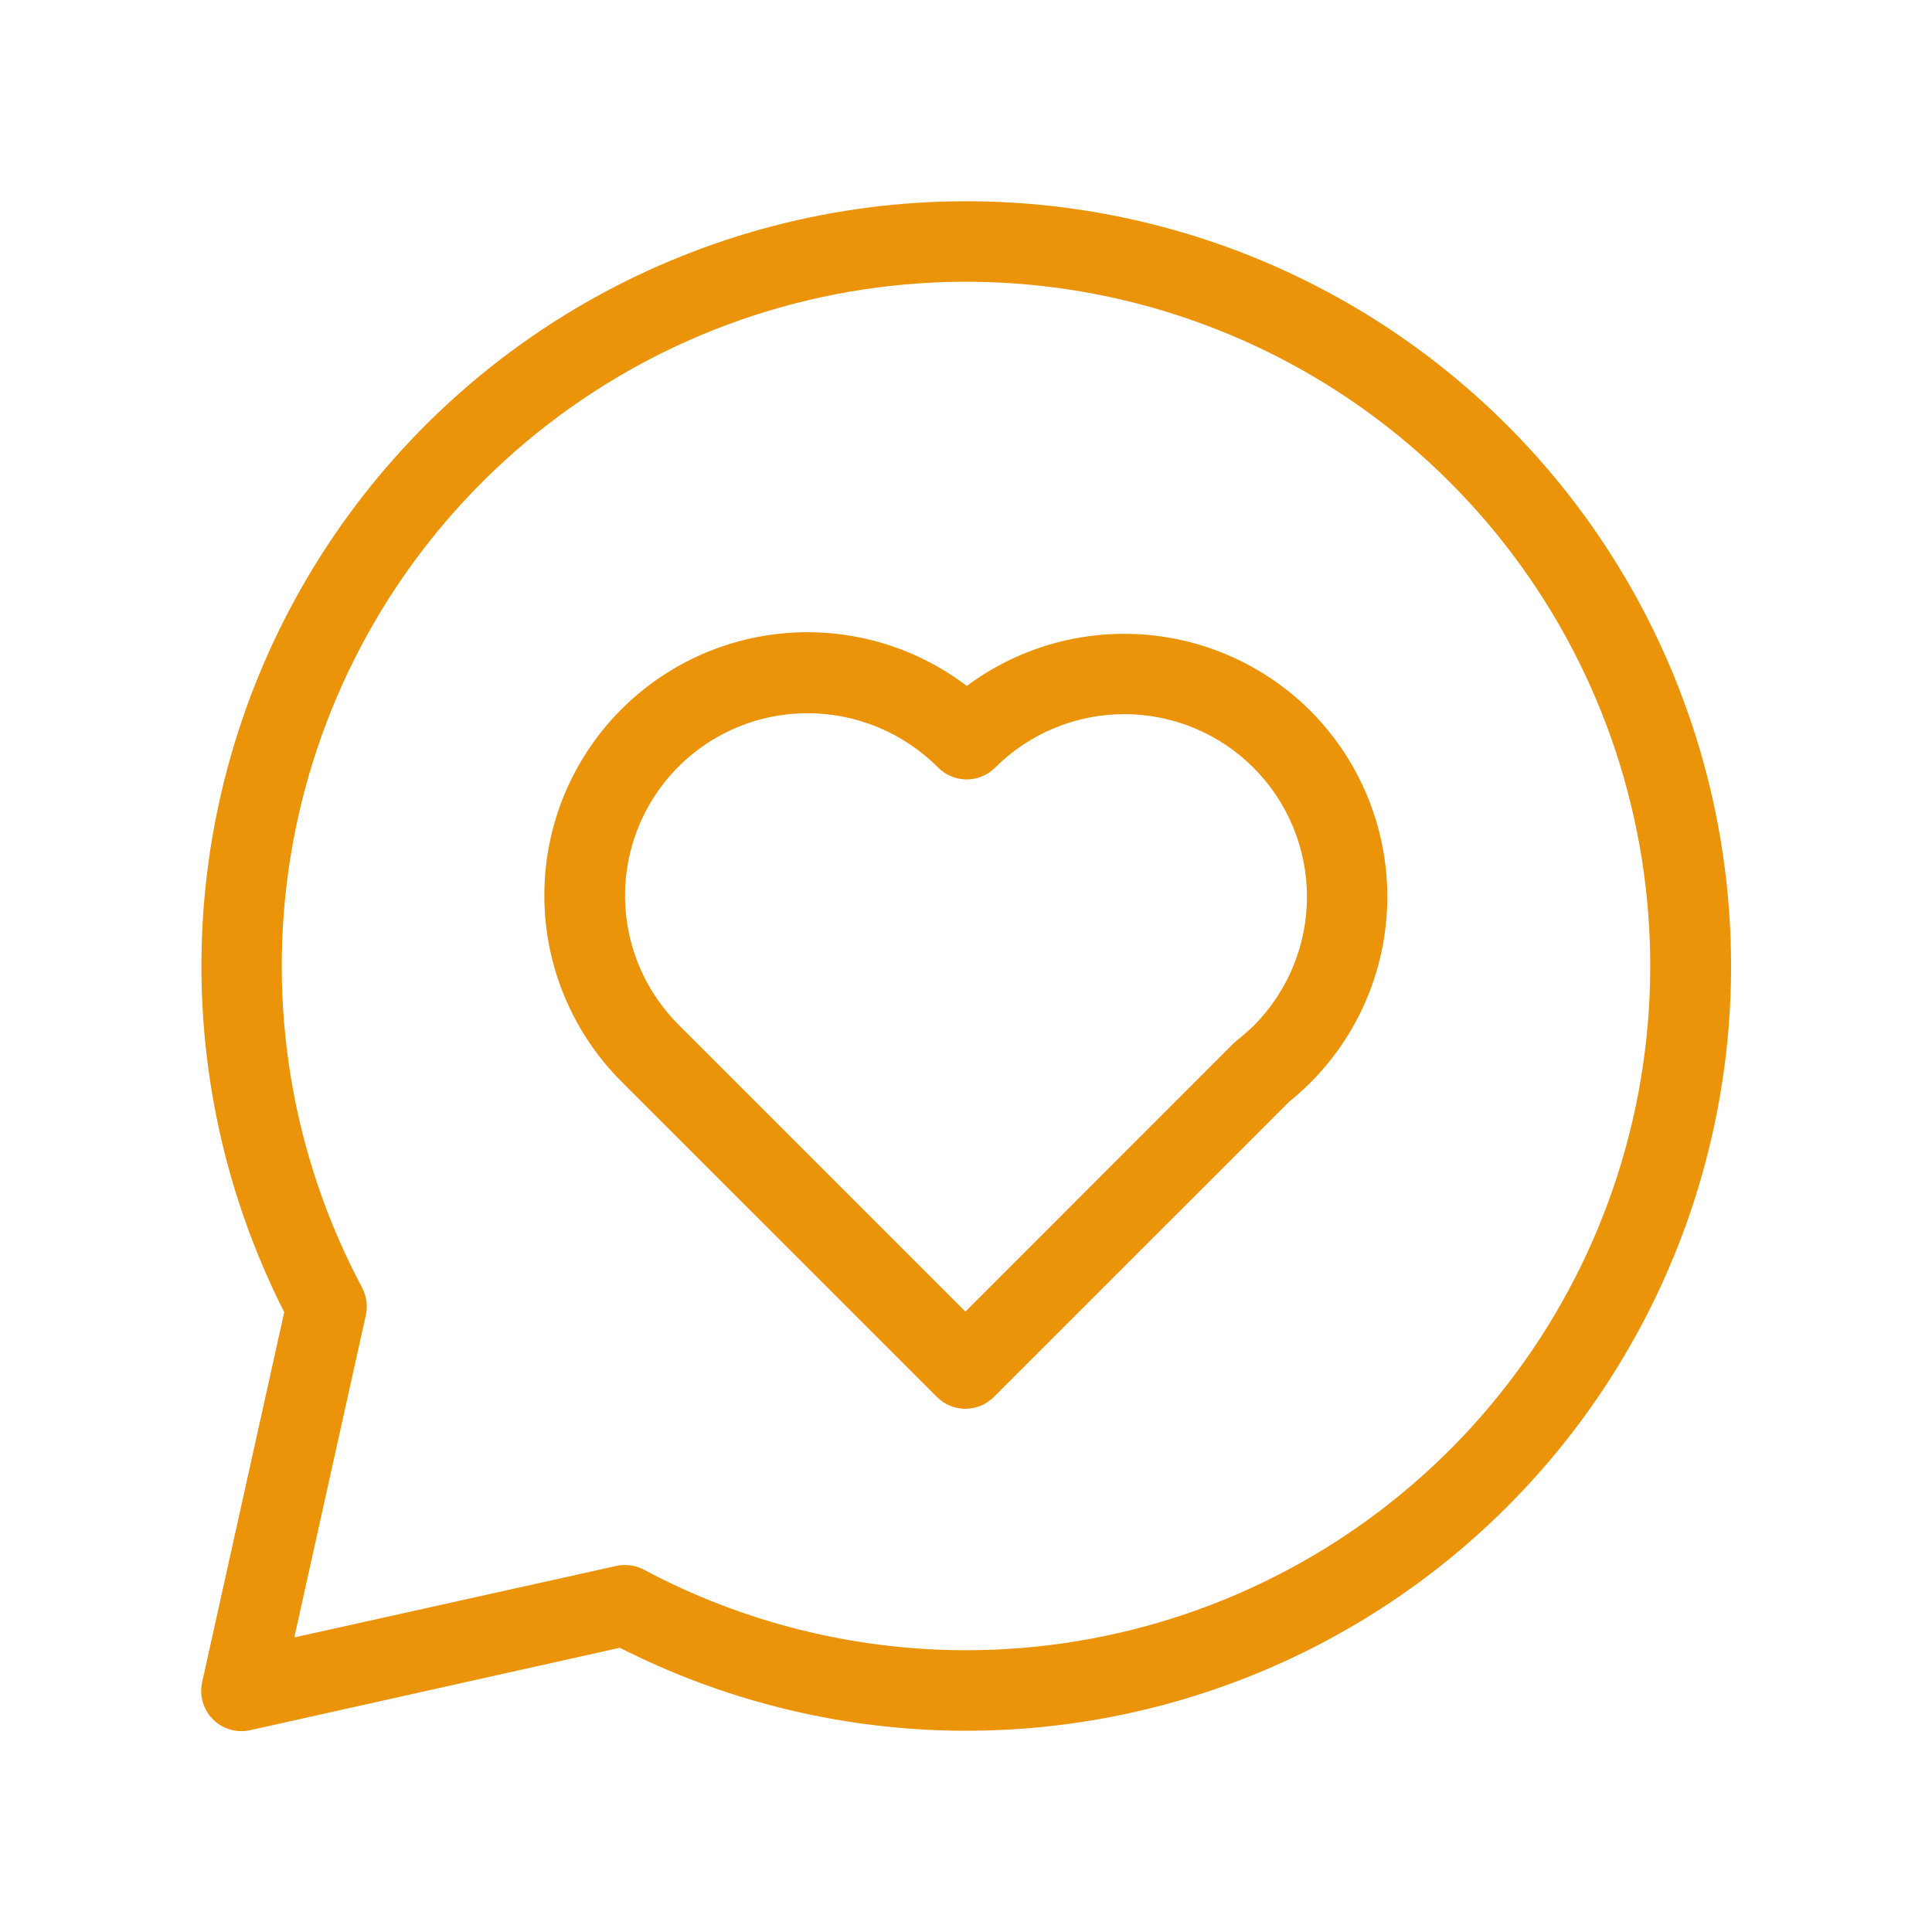
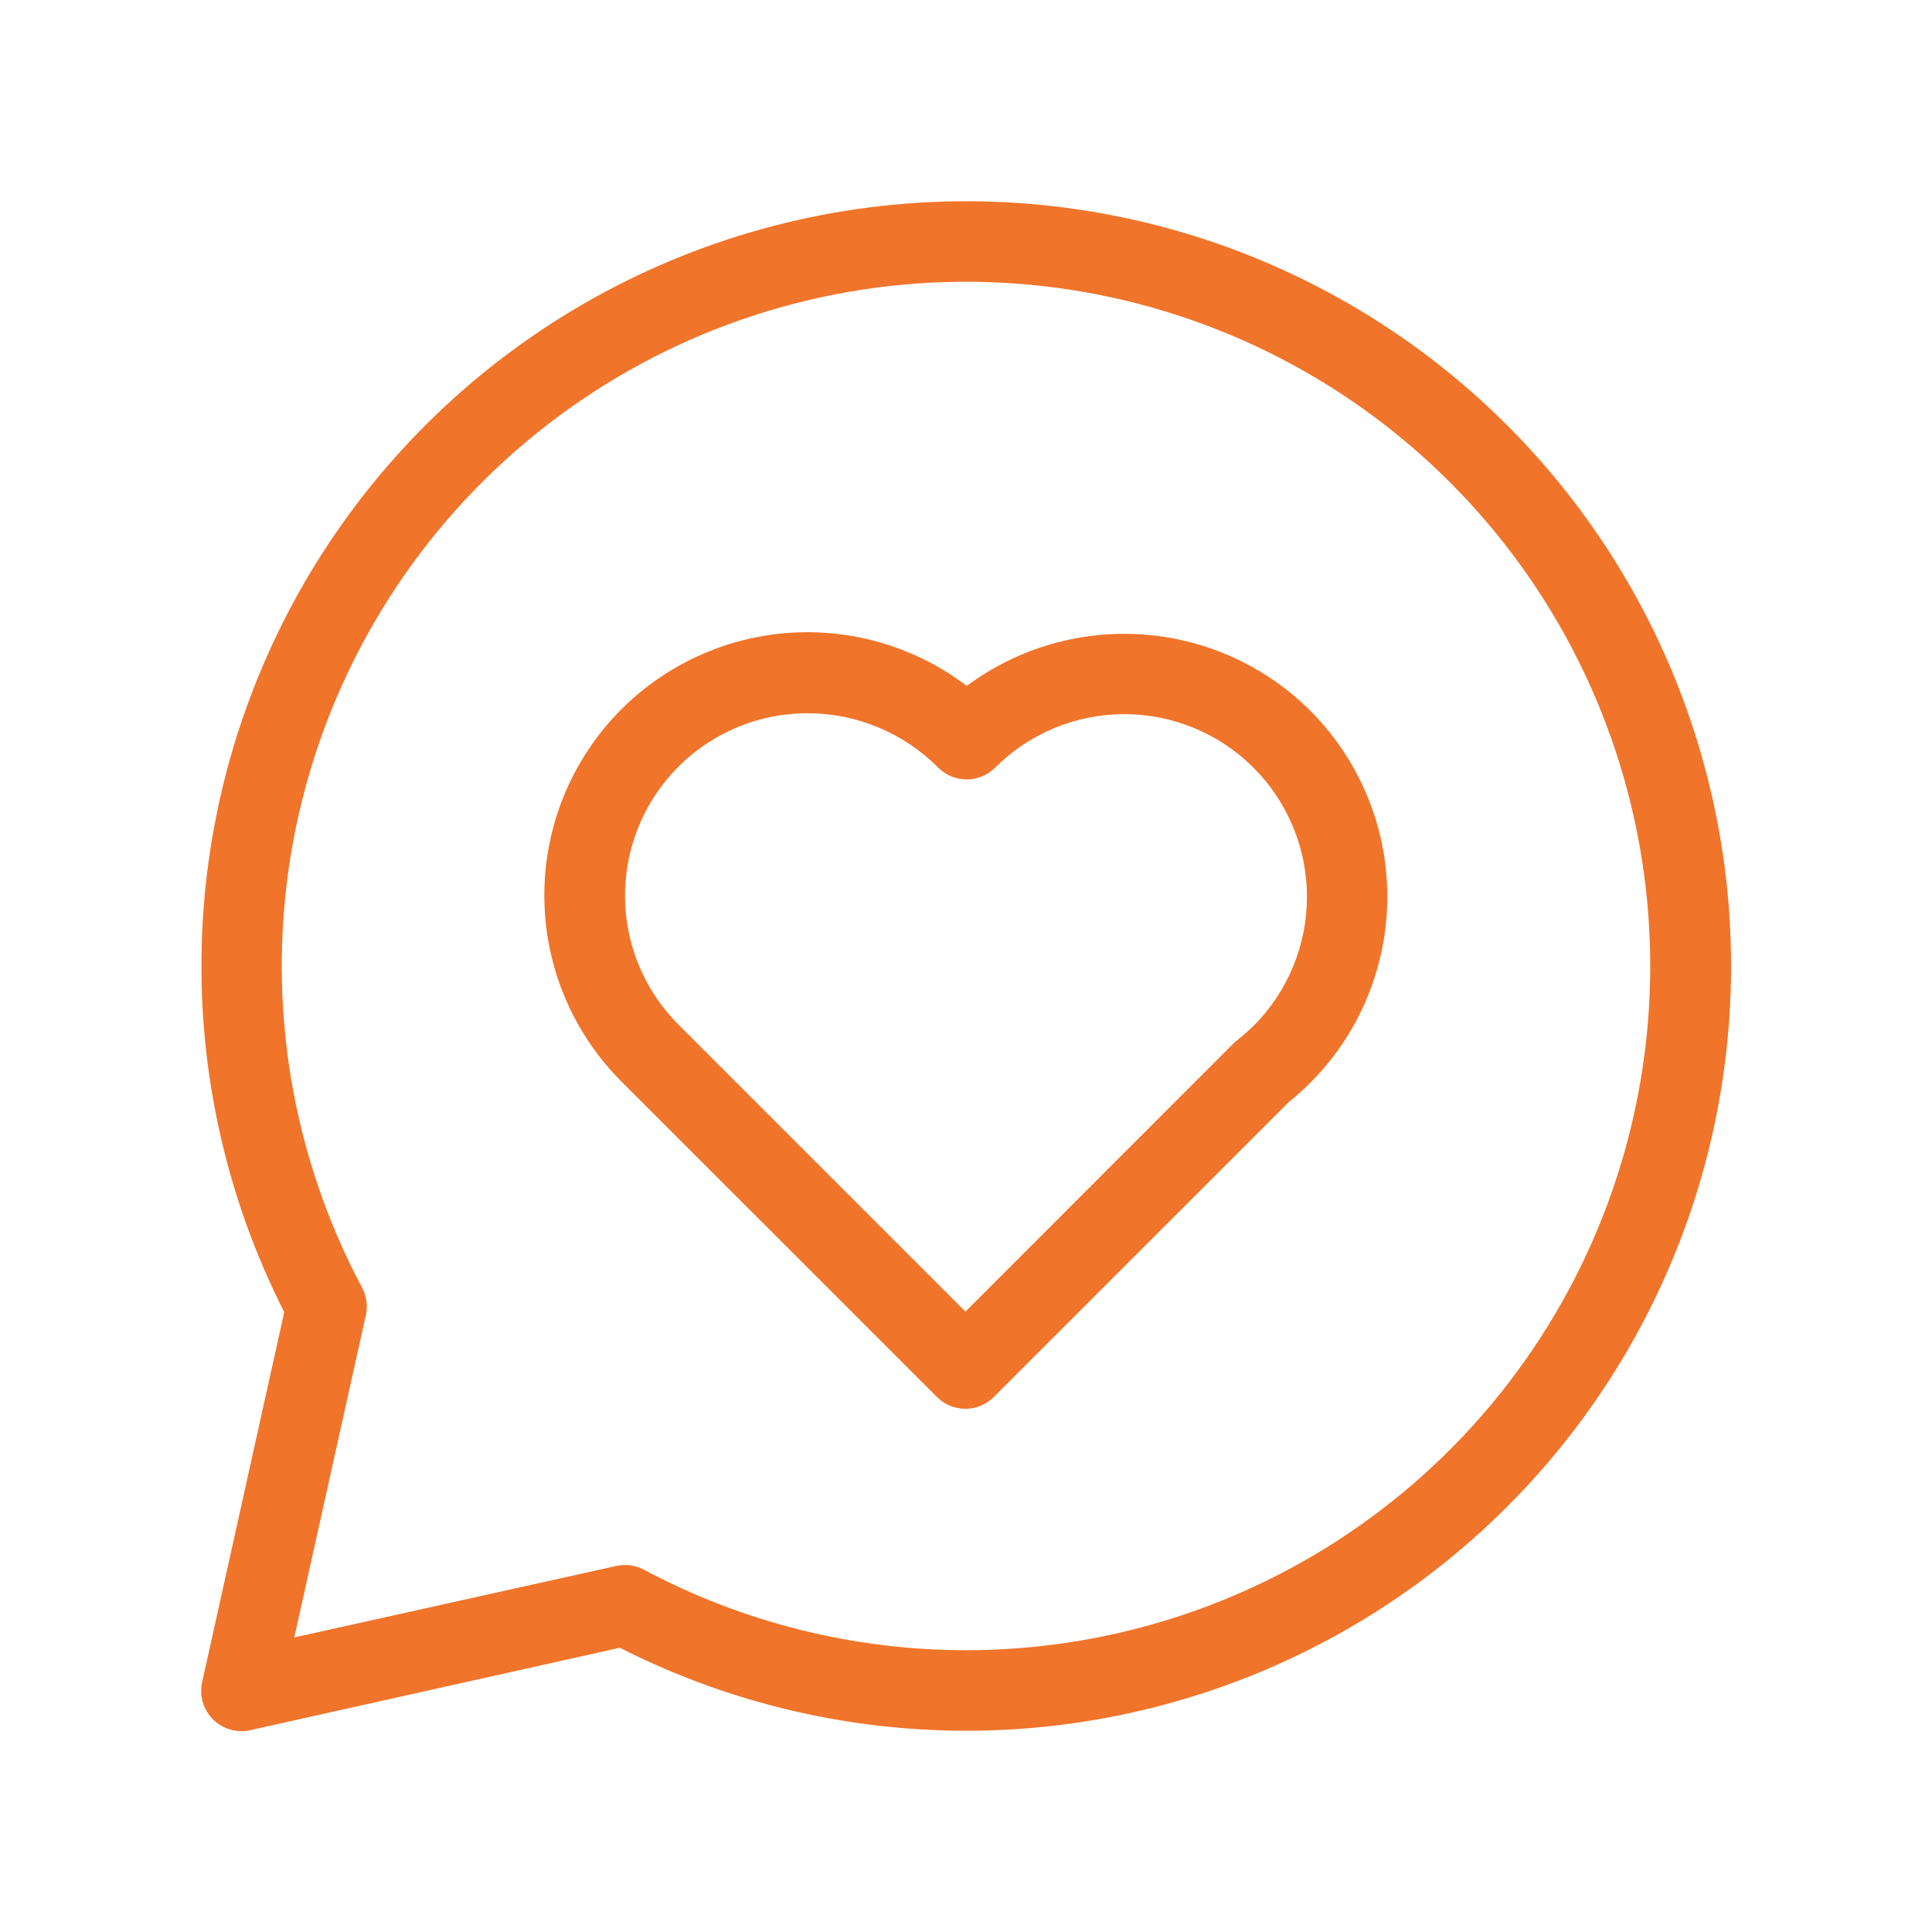
<svg xmlns="http://www.w3.org/2000/svg" width="64" height="64" viewBox="0 0 64 64" fill="none">
-   <path d="M32 6.667C27.669 6.667 23.411 7.779 19.632 9.894C15.853 12.009 12.679 15.058 10.414 18.749C8.149 22.44 6.868 26.651 6.693 30.978C6.518 35.305 7.456 39.605 9.416 43.467L6.699 55.712C6.647 55.932 6.653 56.162 6.716 56.38C6.778 56.597 6.895 56.796 7.055 56.956C7.215 57.116 7.413 57.233 7.63 57.295C7.848 57.357 8.078 57.363 8.299 57.312L20.533 54.584C23.947 56.319 27.709 57.257 31.538 57.329C35.366 57.4 39.161 56.603 42.637 54.997C46.113 53.391 49.18 51.017 51.607 48.055C54.034 45.093 55.758 41.62 56.649 37.896C57.54 34.172 57.575 30.294 56.752 26.554C55.929 22.815 54.269 19.31 51.897 16.304C49.524 13.299 46.501 10.87 43.055 9.201C39.609 7.531 35.829 6.665 32 6.667ZM32 54.666C28.279 54.665 24.617 53.749 21.333 52C21.14 51.896 20.923 51.842 20.704 51.843C20.607 51.843 20.51 51.853 20.416 51.874L9.749 54.242L12.117 43.576C12.187 43.268 12.145 42.946 12 42.666C9.667 38.293 8.833 33.275 9.624 28.381C10.415 23.488 12.789 18.988 16.381 15.573C19.974 12.157 24.587 10.013 29.514 9.47C34.442 8.926 39.411 10.013 43.662 12.563C47.912 15.114 51.21 18.987 53.049 23.591C54.888 28.194 55.167 33.273 53.844 38.05C52.521 42.828 49.668 47.039 45.723 50.04C41.777 53.041 36.957 54.666 32 54.666Z" fill="#EB9309" />
-   <path d="M32.026 22.723C30.266 21.384 28.063 20.764 25.863 20.988C23.663 21.213 21.631 22.265 20.178 23.932C18.725 25.599 17.959 27.756 18.037 29.965C18.114 32.175 19.028 34.273 20.594 35.835L31.037 46.277C31.287 46.527 31.626 46.668 31.98 46.668C32.333 46.668 32.672 46.527 32.922 46.277L42.701 36.499C43.655 35.732 44.437 34.773 44.996 33.684C45.554 32.595 45.877 31.401 45.944 30.178C46.01 28.956 45.819 27.734 45.381 26.591C44.944 25.448 44.27 24.41 43.405 23.544C41.922 22.066 39.957 21.169 37.868 21.019C35.78 20.868 33.706 21.473 32.026 22.723ZM41.52 33.987C41.35 34.152 41.172 34.309 40.986 34.456C40.945 34.488 40.906 34.521 40.869 34.557L31.981 43.448L22.48 33.947C21.633 33.102 21.057 32.026 20.822 30.853C20.588 29.681 20.707 28.465 21.164 27.36C21.62 26.256 22.395 25.311 23.389 24.646C24.382 23.982 25.551 23.627 26.746 23.627C27.552 23.626 28.349 23.785 29.093 24.095C29.837 24.404 30.512 24.858 31.08 25.429C31.33 25.679 31.669 25.82 32.022 25.82C32.376 25.82 32.715 25.679 32.965 25.429C34.1 24.294 35.639 23.657 37.244 23.657C38.849 23.657 40.388 24.294 41.522 25.429C42.657 26.564 43.295 28.103 43.295 29.708C43.295 31.313 42.657 32.852 41.522 33.987H41.52Z" fill="#EB9309" />
+   <path d="M32 6.667C27.669 6.667 23.411 7.779 19.632 9.894C15.853 12.009 12.679 15.058 10.414 18.749C8.149 22.44 6.868 26.651 6.693 30.978C6.518 35.305 7.456 39.605 9.416 43.467L6.699 55.712C6.647 55.932 6.653 56.162 6.716 56.38C6.778 56.597 6.895 56.796 7.055 56.956C7.215 57.116 7.413 57.233 7.63 57.295C7.848 57.357 8.078 57.363 8.299 57.312L20.533 54.584C23.947 56.319 27.709 57.257 31.538 57.329C35.366 57.4 39.161 56.603 42.637 54.997C46.113 53.391 49.18 51.017 51.607 48.055C54.034 45.093 55.758 41.62 56.649 37.896C57.54 34.172 57.575 30.294 56.752 26.554C55.929 22.815 54.269 19.31 51.897 16.304C49.524 13.299 46.501 10.87 43.055 9.201C39.609 7.531 35.829 6.665 32 6.667ZM32 54.666C28.279 54.665 24.617 53.749 21.333 52C21.14 51.896 20.923 51.842 20.704 51.843C20.607 51.843 20.51 51.853 20.416 51.874L9.749 54.242L12.117 43.576C12.187 43.268 12.145 42.946 12 42.666C9.667 38.293 8.833 33.275 9.624 28.381C10.415 23.488 12.789 18.988 16.381 15.573C19.974 12.157 24.587 10.013 29.514 9.47C34.442 8.926 39.411 10.013 43.662 12.563C47.912 15.114 51.21 18.987 53.049 23.591C54.888 28.194 55.167 33.273 53.844 38.05C52.521 42.828 49.668 47.039 45.723 50.04C41.777 53.041 36.957 54.666 32 54.666Z" fill="#F0742A" />
+   <path d="M32.026 22.723C30.266 21.384 28.063 20.764 25.863 20.988C23.663 21.213 21.631 22.265 20.178 23.932C18.725 25.599 17.959 27.756 18.037 29.965C18.114 32.175 19.028 34.273 20.594 35.835L31.037 46.277C31.287 46.527 31.626 46.668 31.98 46.668C32.333 46.668 32.672 46.527 32.922 46.277L42.701 36.499C43.655 35.732 44.437 34.773 44.996 33.684C45.554 32.595 45.877 31.401 45.944 30.178C46.01 28.956 45.819 27.734 45.381 26.591C44.944 25.448 44.27 24.41 43.405 23.544C41.922 22.066 39.957 21.169 37.868 21.019C35.78 20.868 33.706 21.473 32.026 22.723ZM41.52 33.987C41.35 34.152 41.172 34.309 40.986 34.456C40.945 34.488 40.906 34.521 40.869 34.557L31.981 43.448L22.48 33.947C21.633 33.102 21.057 32.026 20.822 30.853C20.588 29.681 20.707 28.465 21.164 27.36C21.62 26.256 22.395 25.311 23.389 24.646C24.382 23.982 25.551 23.627 26.746 23.627C27.552 23.626 28.349 23.785 29.093 24.095C29.837 24.404 30.512 24.858 31.08 25.429C31.33 25.679 31.669 25.82 32.022 25.82C32.376 25.82 32.715 25.679 32.965 25.429C34.1 24.294 35.639 23.657 37.244 23.657C38.849 23.657 40.388 24.294 41.522 25.429C42.657 26.564 43.295 28.103 43.295 29.708C43.295 31.313 42.657 32.852 41.522 33.987H41.52Z" fill="#F0742A" />
</svg>
